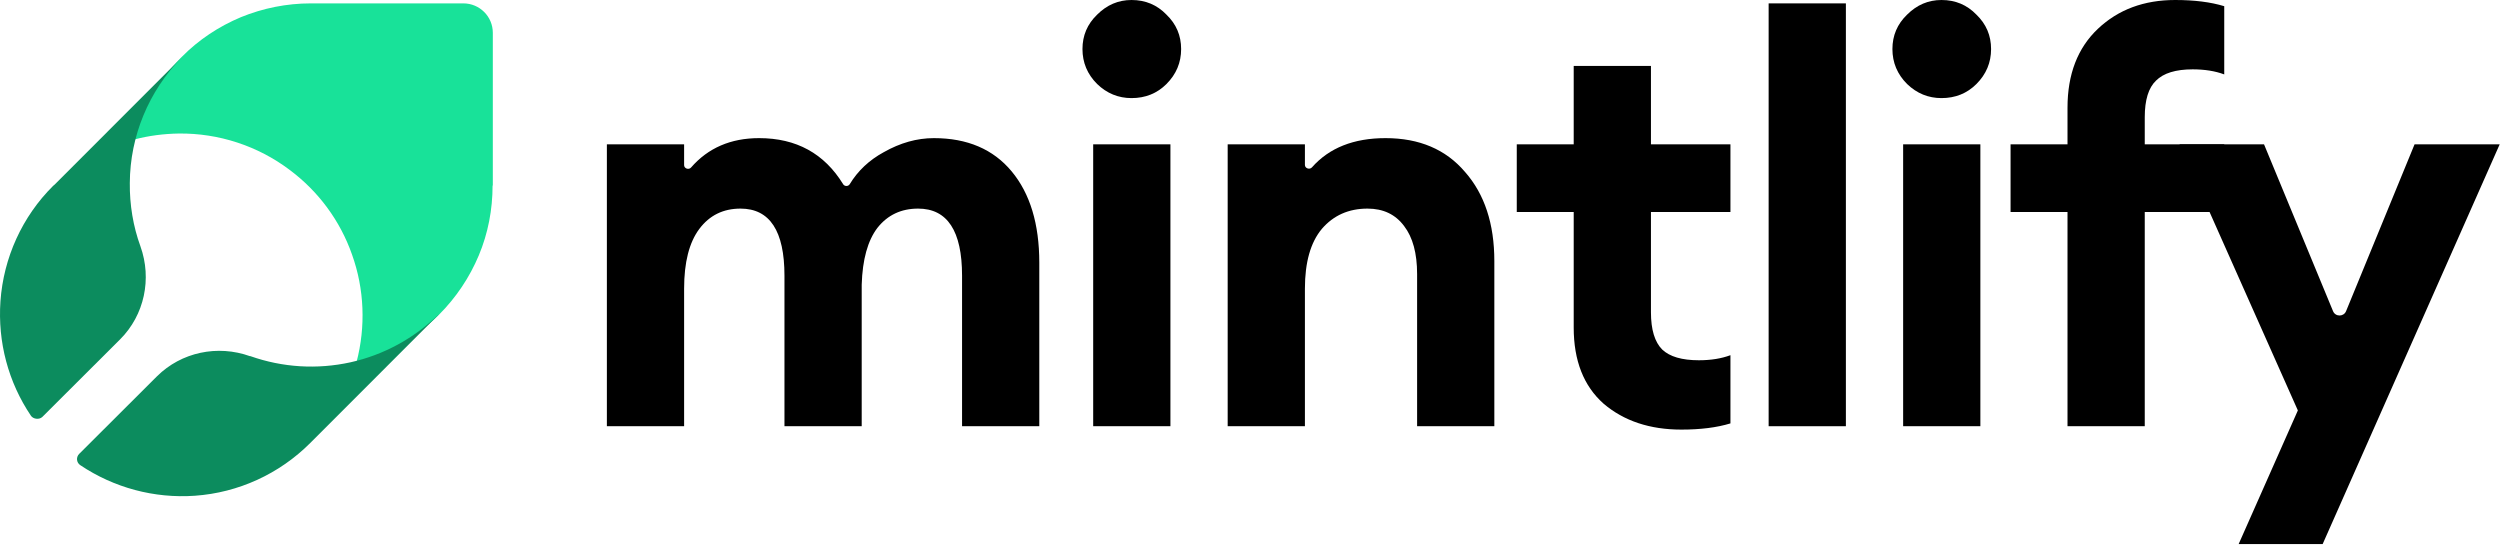
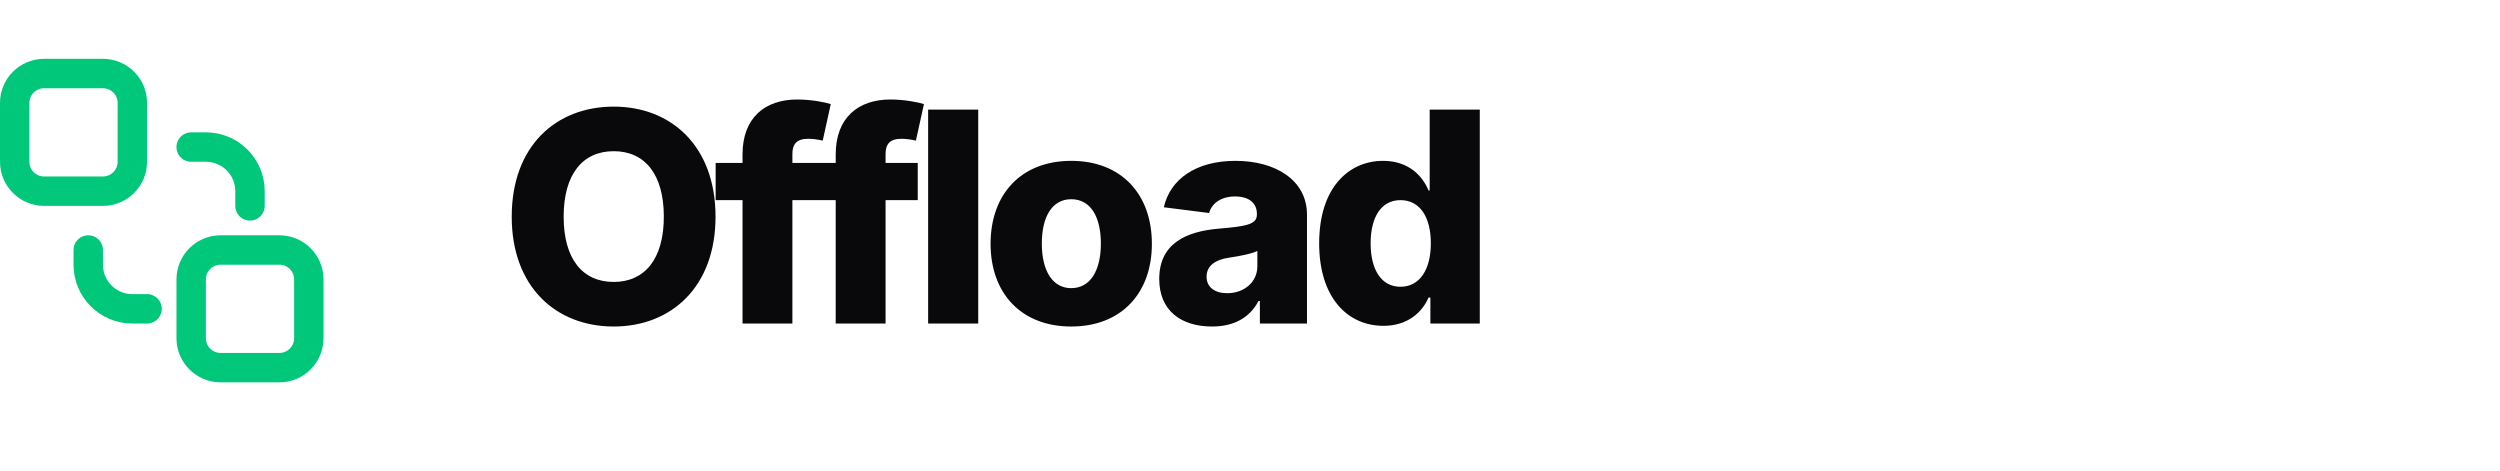
- <svg xmlns="http://www.w3.org/2000/svg" width="1682" height="367" viewBox="0 0 1682 367" fill="none">
-   <path d="M1562.69 366.037H1506.17L1546 276.14L1466.34 97.105H1523.24L1569.66 209.337C1571.28 213.26 1576.84 213.253 1578.45 209.325L1624.52 97.105H1681.79L1562.69 366.037Z" fill="black" />
-   <path d="M1391.02 286.761V142.622H1352.71V97.104H1391.02V72.449C1391.02 49.943 1397.85 32.242 1411.5 19.345C1425.16 6.448 1442.48 0 1463.47 0C1476.37 0 1487.37 1.391 1496.47 4.172V50.069C1490.4 47.793 1483.32 46.656 1475.23 46.656C1463.85 46.656 1455.63 49.184 1450.57 54.242C1445.51 59.046 1442.99 67.265 1442.99 78.897V97.104H1496.47V142.622H1442.99V286.761H1391.02Z" fill="black" />
-   <path d="M1306.22 66.001C1297.37 66.001 1289.66 62.84 1283.08 56.518C1276.51 49.943 1273.22 42.104 1273.22 33C1273.22 23.897 1276.51 16.184 1283.08 9.862C1289.66 3.287 1297.37 0 1306.22 0C1315.58 0 1323.42 3.287 1329.74 9.862C1336.31 16.184 1339.6 23.897 1339.6 33C1339.6 42.104 1336.31 49.943 1329.74 56.518C1323.42 62.84 1315.58 66.001 1306.22 66.001ZM1280.43 286.761V97.104H1332.39V286.761H1280.43Z" fill="black" />
-   <path d="M1189.94 286.761V2.276H1241.91V286.761H1189.94Z" fill="black" />
-   <path d="M1131.24 289.037C1110 289.037 1092.55 283.221 1078.89 271.588C1065.49 259.703 1058.79 242.634 1058.79 220.381V142.622H1020.48V97.104H1058.79V44.38H1110.76V97.104H1164.24V142.622H1110.76V210.14C1110.76 221.772 1113.29 230.117 1118.34 235.174C1123.4 239.979 1131.62 242.381 1143 242.381C1151.09 242.381 1158.17 241.243 1164.24 238.967V284.864C1155.14 287.646 1144.14 289.037 1131.24 289.037Z" fill="black" />
-   <path d="M825.979 286.761V97.104H877.945V110.967C877.945 113.311 881.135 114.347 882.688 112.591C894.273 99.485 910.773 92.932 932.187 92.932C954.946 92.932 972.774 100.518 985.67 115.691C998.82 130.61 1005.39 150.587 1005.39 175.622V286.761H953.429V184.346C953.429 170.438 950.521 159.691 944.704 152.105C938.888 144.265 930.67 140.346 920.049 140.346C907.405 140.346 897.164 144.898 889.325 154.001C881.738 163.105 877.945 176.507 877.945 194.208V286.761H825.979Z" fill="black" />
-   <path d="M761.286 66.001C752.436 66.001 744.723 62.84 738.148 56.518C731.574 49.943 728.286 42.104 728.286 33C728.286 23.897 731.574 16.184 738.148 9.862C744.723 3.287 752.436 0 761.286 0C770.643 0 778.482 3.287 784.804 9.862C791.379 16.184 794.666 23.897 794.666 33C794.666 42.104 791.379 49.943 784.804 56.518C778.482 62.84 770.643 66.001 761.286 66.001ZM735.493 286.761V97.104H787.459V286.761H735.493Z" fill="black" />
-   <path d="M647.273 286.761V185.484C647.273 155.392 637.411 140.346 617.686 140.346C606.307 140.346 597.204 144.645 590.376 153.243C583.801 161.84 580.261 174.61 579.755 191.553V286.761H527.789V185.484C527.789 155.392 517.927 140.346 498.203 140.346C486.571 140.346 477.341 144.898 470.513 154.001C463.685 163.105 460.272 176.507 460.272 194.208V286.761H408.306V97.104H460.272V111.103C460.272 113.435 463.407 114.462 464.939 112.704C476.419 99.522 491.68 92.932 510.72 92.932C535.742 92.932 554.588 103.262 567.259 123.923C568.258 125.553 570.718 125.527 571.712 123.894C577.189 114.891 584.802 107.731 594.548 102.415C605.675 96.093 616.928 92.932 628.307 92.932C650.813 92.932 668.261 100.392 680.652 115.311C693.043 130.231 699.239 150.714 699.239 176.76V286.761H647.273Z" fill="black" />
-   <path d="M331.569 124.833V22.09C331.569 11.065 322.625 2.276 311.764 2.276H209.069C192.938 2.276 176.967 5.472 162.113 11.544C147.26 17.775 133.685 26.724 122.345 38.228L121.546 39.027C106.533 54.207 95.833 73.062 90.402 93.834C100.145 91.277 110.206 89.999 120.268 89.839C147.1 89.52 173.453 98.148 194.855 114.287C214.18 128.668 228.873 148.481 236.859 171.331C245.164 194.5 246.122 219.746 239.893 243.554C260.496 238.122 279.503 227.416 294.675 212.396L295.474 211.597C306.813 200.252 315.917 186.67 322.145 171.81C328.374 156.95 331.409 140.971 331.409 124.833H331.569Z" fill="#18E299" />
-   <path d="M87.337 123.098C87.496 91.579 100.066 61.334 122.182 38.73L36.739 124.212C36.421 124.531 36.102 124.69 35.784 125.008C14.941 145.702 2.371 173.4 0.303 202.69C-1.607 230.07 5.553 257.131 20.828 279.736C22.285 281.892 26.238 282.601 28.466 280.532L80.813 228.319C97.202 211.923 102.293 187.568 94.497 165.759C89.564 152.229 87.178 137.743 87.337 123.098Z" fill="#0C8C5E" />
-   <path d="M294.976 211.605C278.587 227.683 258.062 238.826 235.786 243.761C213.351 248.695 190.121 247.263 168.482 239.622C168.482 239.622 168.323 239.622 168.164 239.622C146.365 231.822 122.022 236.916 105.633 253.153L53.285 305.365C51.057 307.594 51.376 311.255 54.081 313.006C76.674 328.128 103.724 335.451 131.091 333.541C160.368 331.471 187.894 318.896 208.737 298.043L209.533 297.247L294.976 211.764V211.605Z" fill="#0C8C5E" />
+ <svg xmlns="http://www.w3.org/2000/svg" width="170" height="32" viewBox="0 0 170 32" fill="none">
+   <g transform="translate(1 5)" stroke="#00C77A" stroke-width="2" stroke-linecap="round" stroke-linejoin="round">
+     <rect x="12" y="12" width="8" height="8" rx="2" />
+     <rect x="0" y="0" width="8" height="8" rx="2" />
+     <path d="M5 12V13C5 14.657 6.343 16 8 16H9" />
+     <path d="M12 5H13C14.657 5 16 6.343 16 8V9" />
+   </g>
+   <text x="34" y="22" fill="#09090B" font-family="Geist, Inter, -apple-system, BlinkMacSystemFont, 'Segoe UI', sans-serif" font-size="20" font-weight="800" letter-spacing="-0.05em">Offload</text>
</svg>
